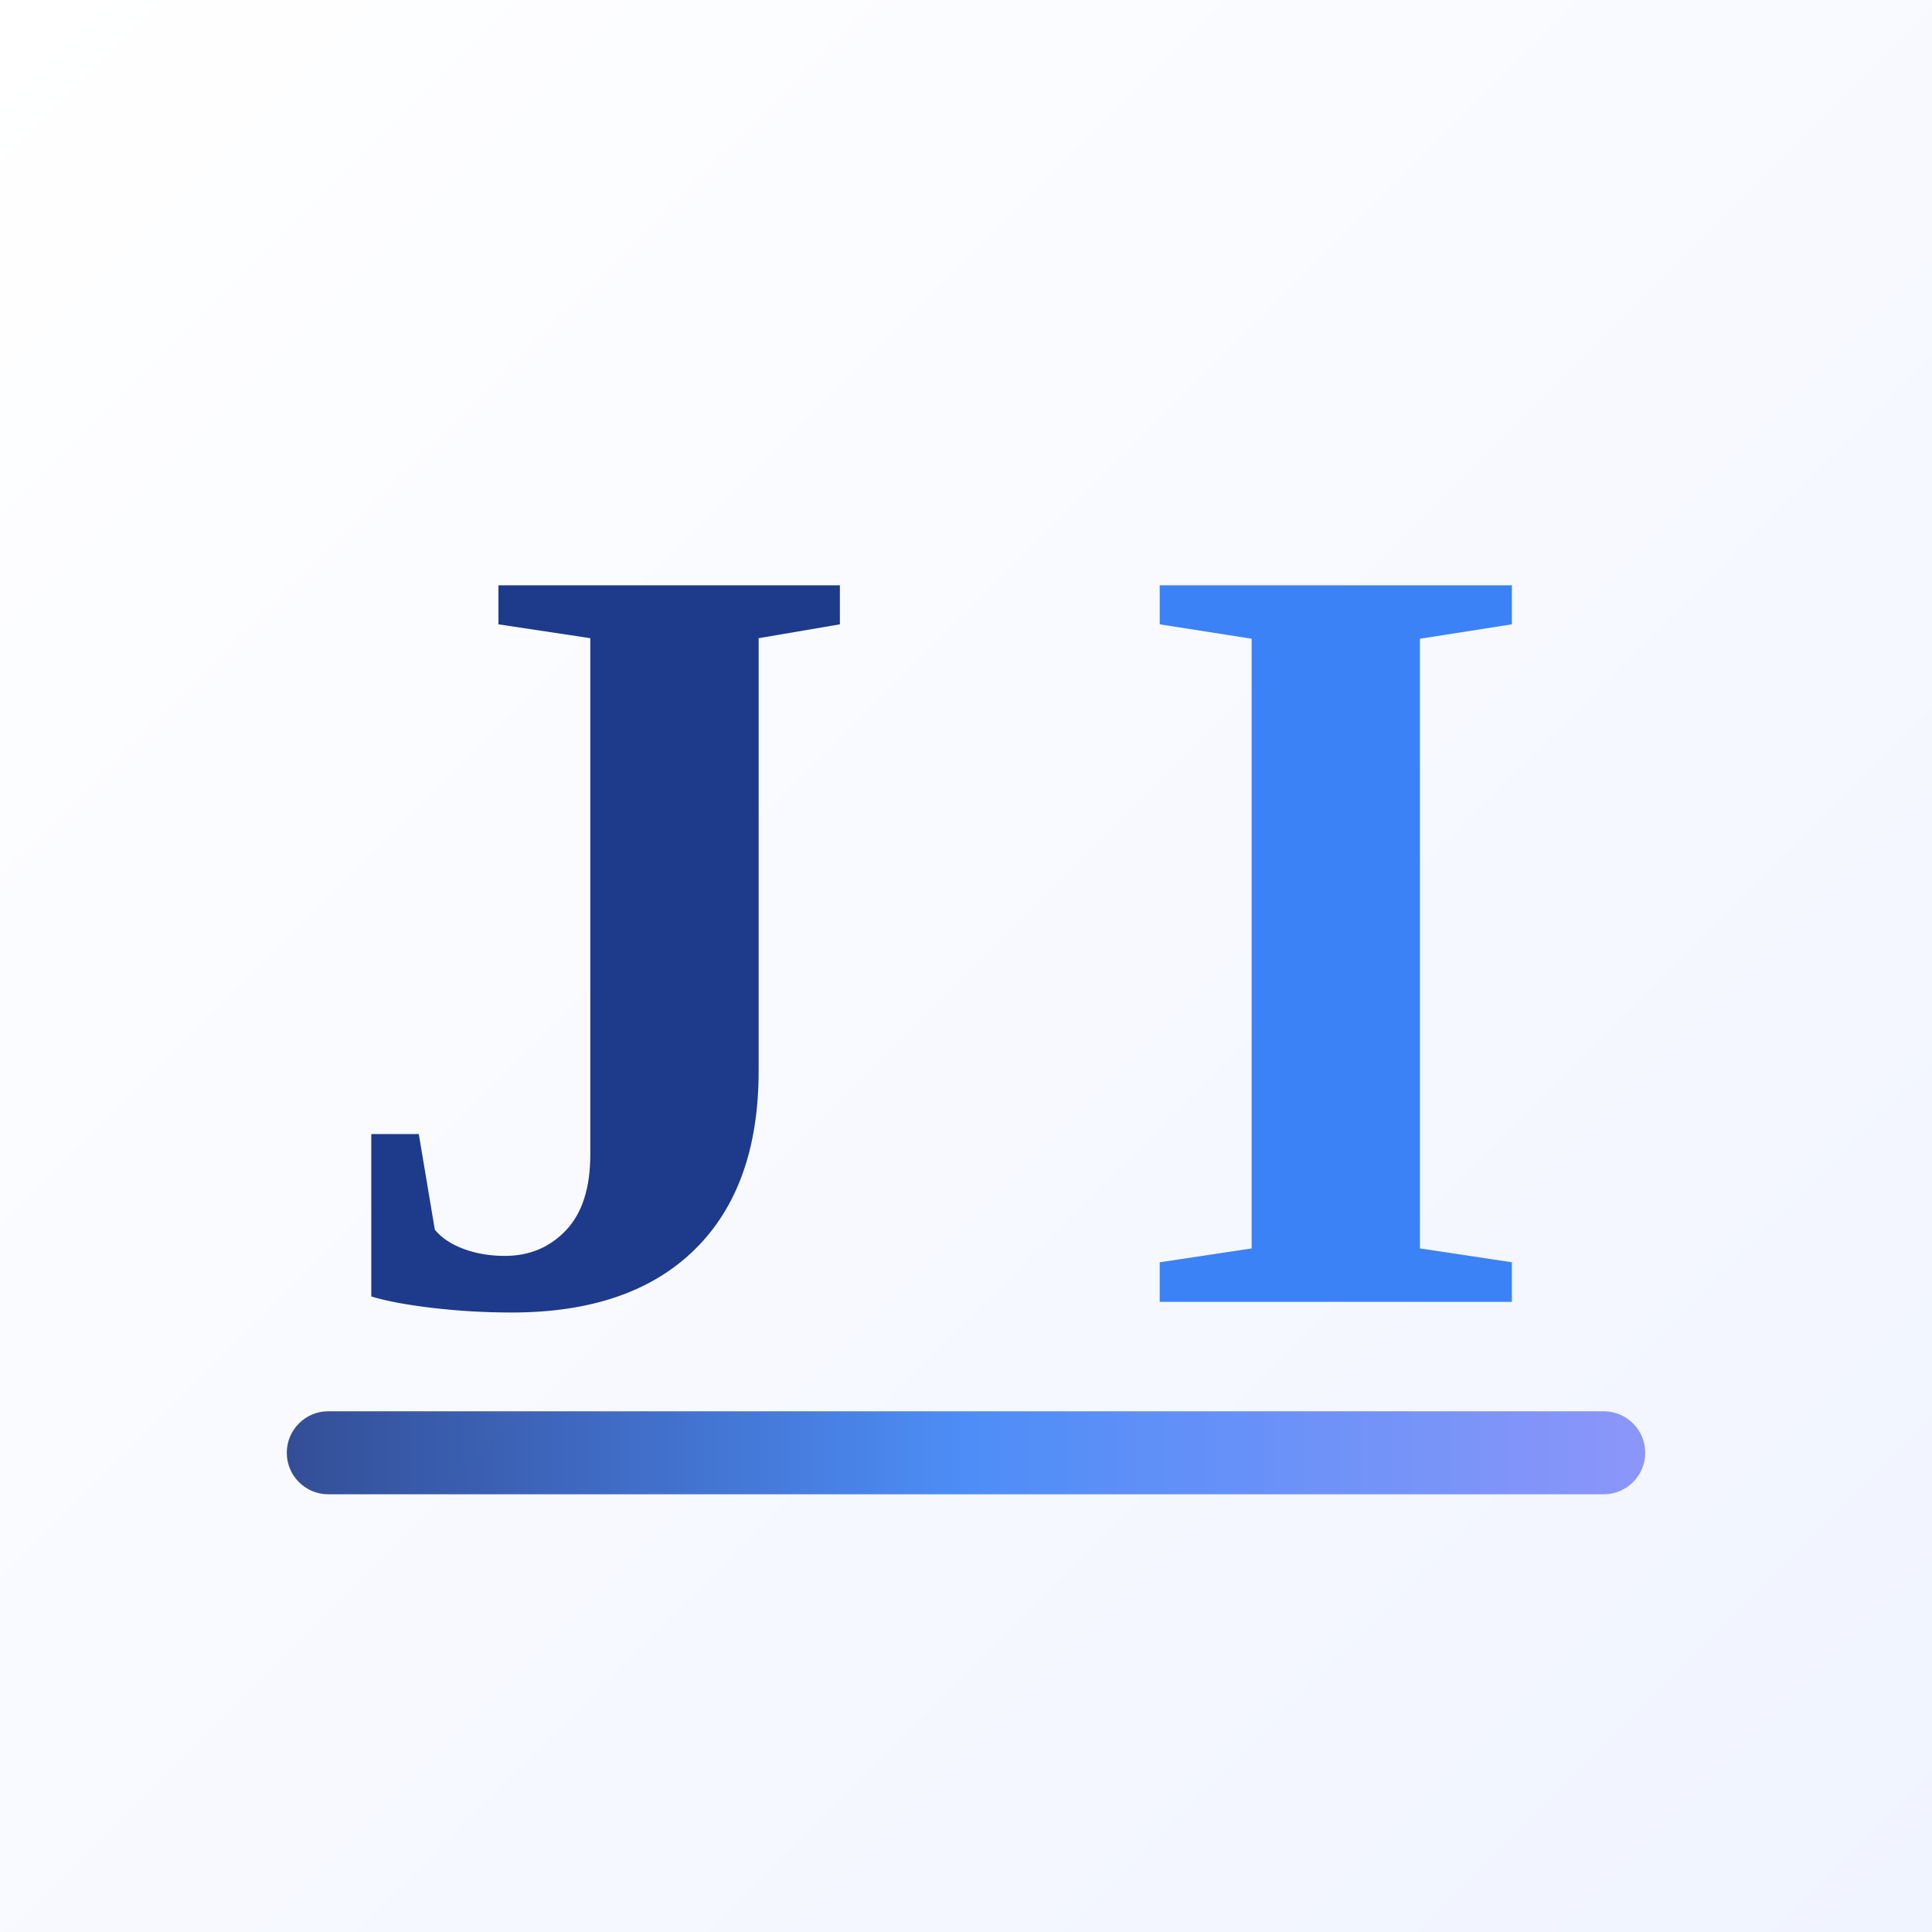
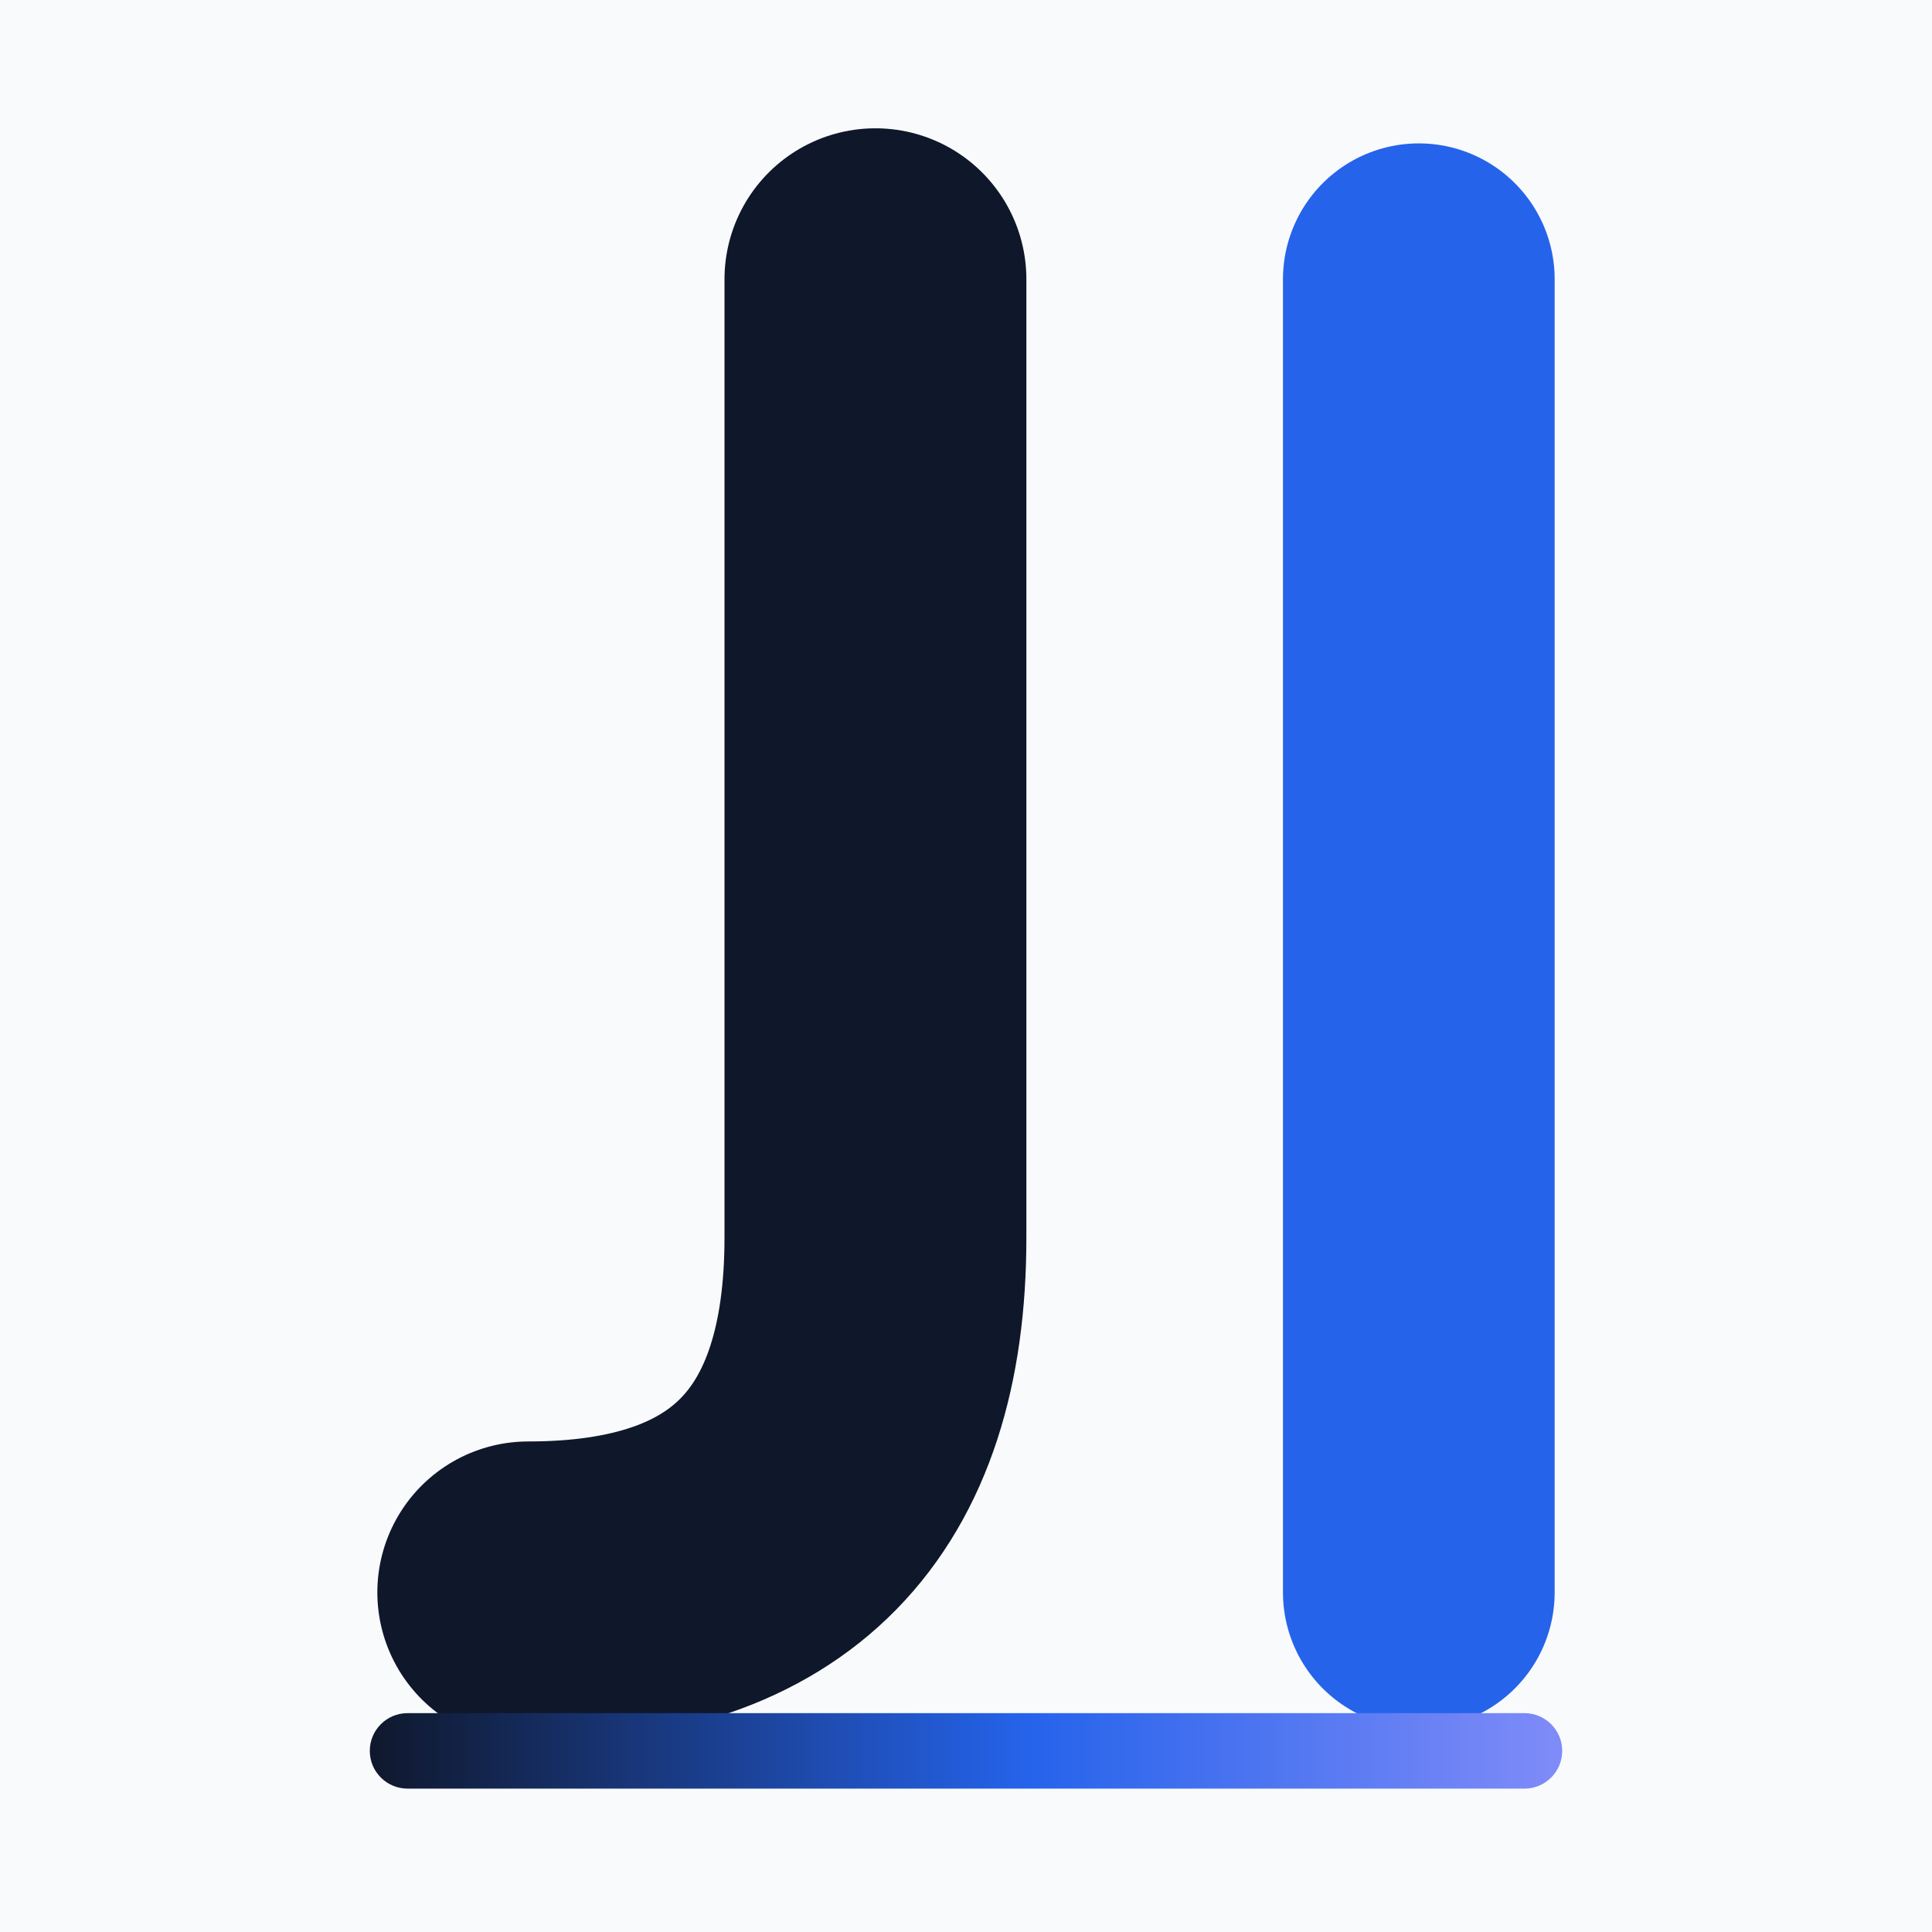
- <svg xmlns="http://www.w3.org/2000/svg" viewBox="0 0 512 512">
+ <svg xmlns="http://www.w3.org/2000/svg" viewBox="0 0 512 512" width="512" height="512">
  <defs>
-     <linearGradient id="underline" x1="0%" y1="0%" x2="100%" y2="0%">
-       <stop offset="0%" stop-color="#1e3a8a" />
-       <stop offset="50%" stop-color="#3b82f6" />
+     <linearGradient id="ul" x1="0%" y1="0%" x2="100%" y2="0%">
+       <stop offset="0%" stop-color="#0f172a" />
+       <stop offset="55%" stop-color="#2563eb" />
      <stop offset="100%" stop-color="#818cf8" />
    </linearGradient>
-     <linearGradient id="bg" x1="0%" y1="0%" x2="100%" y2="100%">
-       <stop offset="0%" stop-color="#ffffff" />
-       <stop offset="100%" stop-color="#f0f4ff" />
-     </linearGradient>
  </defs>
-   <rect width="512" height="512" fill="url(#bg)" />
-   <text x="158" y="345" font-family="Georgia, 'Times New Roman', serif" font-weight="900" font-size="290" fill="#1e3a8a" text-anchor="middle">J</text>
-   <text x="354" y="345" font-family="Georgia, 'Times New Roman', serif" font-weight="900" font-size="290" fill="#3b82f6" text-anchor="middle">I</text>
-   <rect x="76" y="374" width="360" height="22" rx="11" fill="url(#underline)" opacity="0.9" />
+   <rect width="512" height="512" fill="#f8fafc" />
+   <path d="M 232,74 L 232,328 Q 232,422 140,422" stroke="#0f172a" stroke-width="80" stroke-linecap="round" stroke-linejoin="round" fill="none" />
+   <line x1="376" y1="74" x2="376" y2="422" stroke="#2563eb" stroke-width="72" stroke-linecap="round" />
+   <rect x="98" y="454" width="316" height="20" rx="10" fill="url(#ul)" />
</svg>
